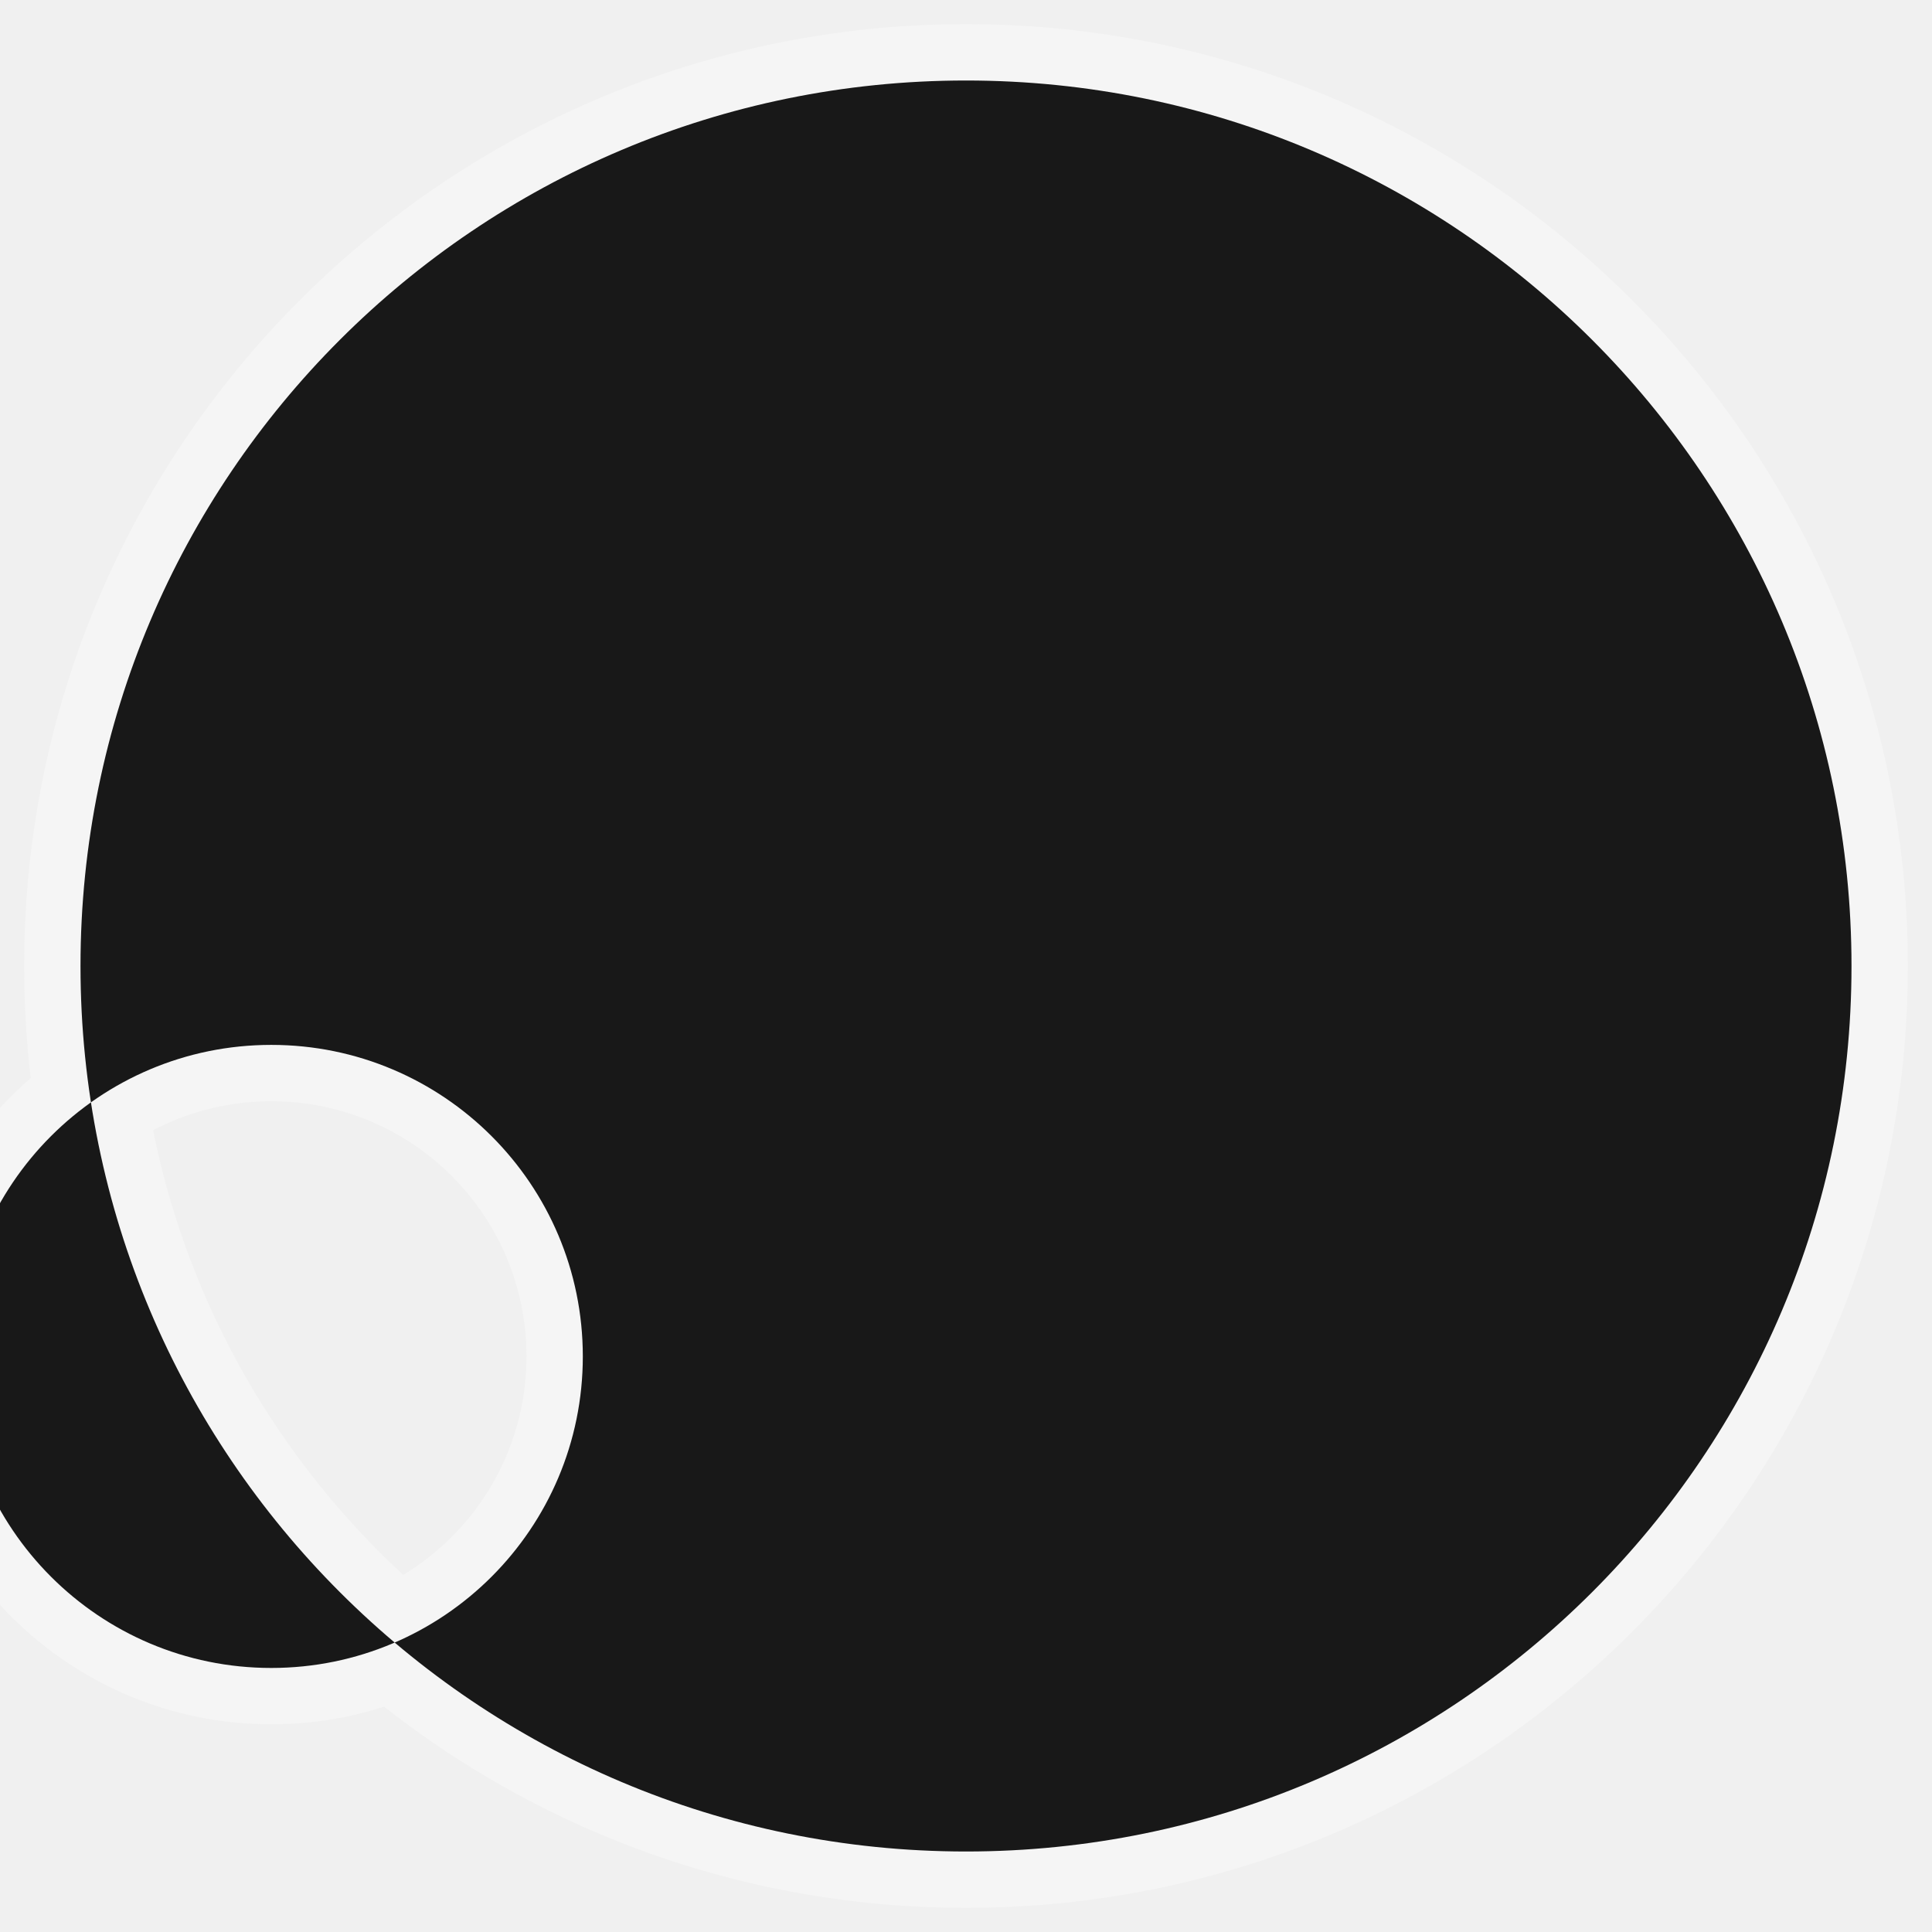
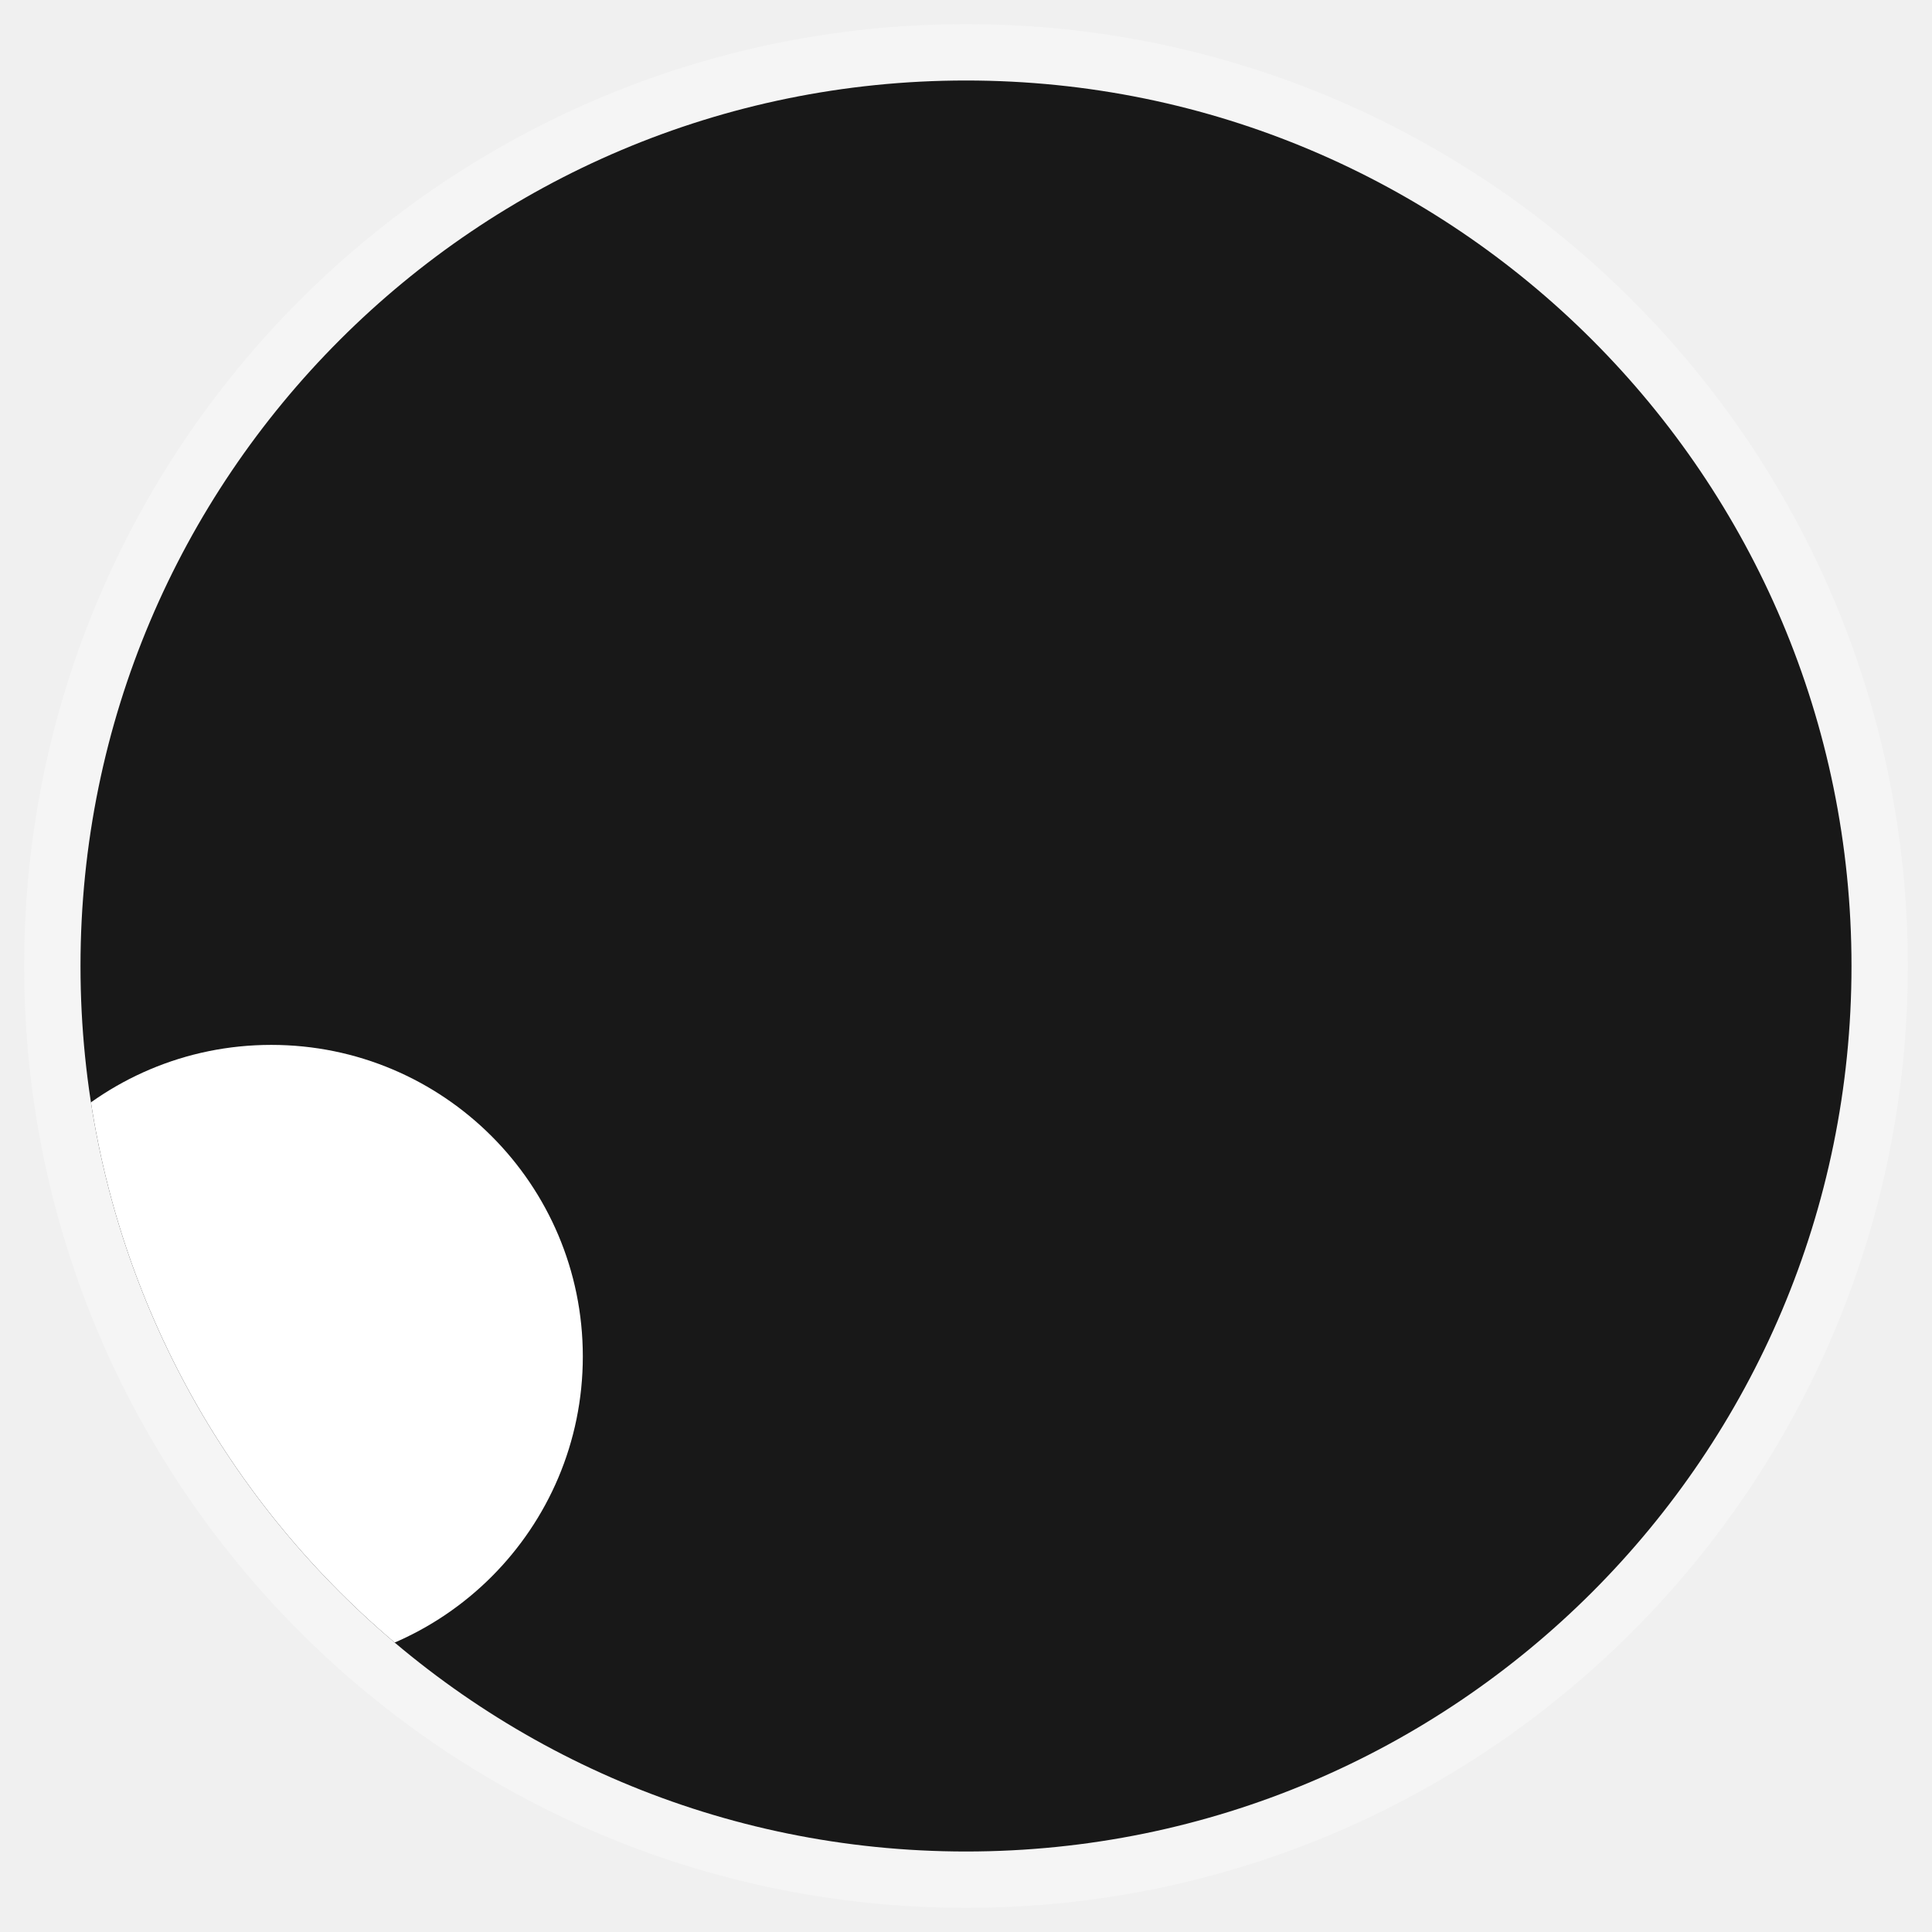
<svg xmlns="http://www.w3.org/2000/svg" width="108" height="108" viewBox="0 0 240 240">
-   <path fill-rule="evenodd" fill="#181818" stroke="#F5F5F5" stroke-width="14" paint-order="stroke" d="M10,120 a110,110 0 1,0 220,0 a110,110 0 1,0 -220,0 Z M-5,168.5 a38.7,38.7 0 1,0 77.4,0 a38.7,38.7 0 1,0 -77.4,0 Z" />
+   <defs>
+     <clipPath id="disc-clip">
+       <circle cx="120" cy="120" r="110" />
+     </clipPath>
+   </defs>
+   <circle cx="120" cy="120" r="110" fill="#181818" stroke="#F5F5F5" stroke-width="14" paint-order="stroke" />
+   <g clip-path="url(#disc-clip)">
+     <circle cx="33.7" cy="168.5" r="38.7" fill="#FFFFFF" />
+   </g>
</svg>
